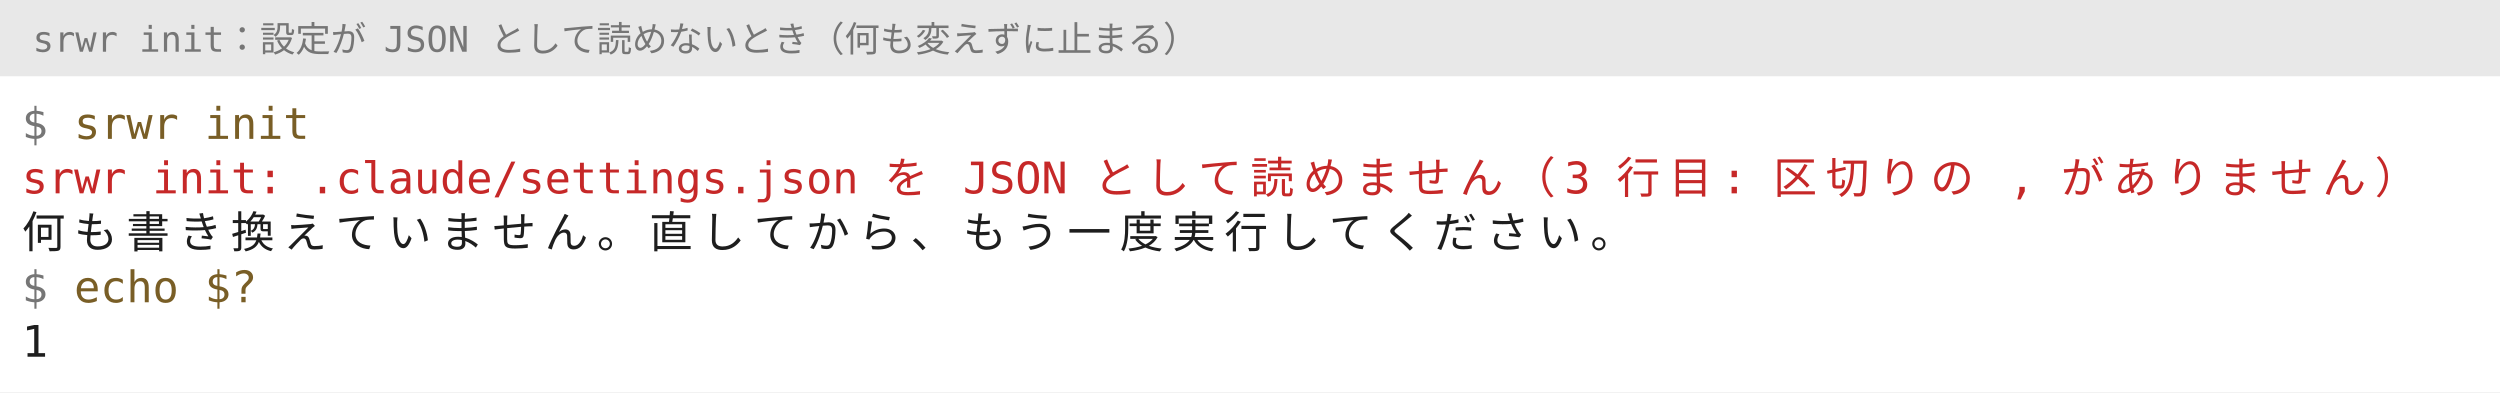
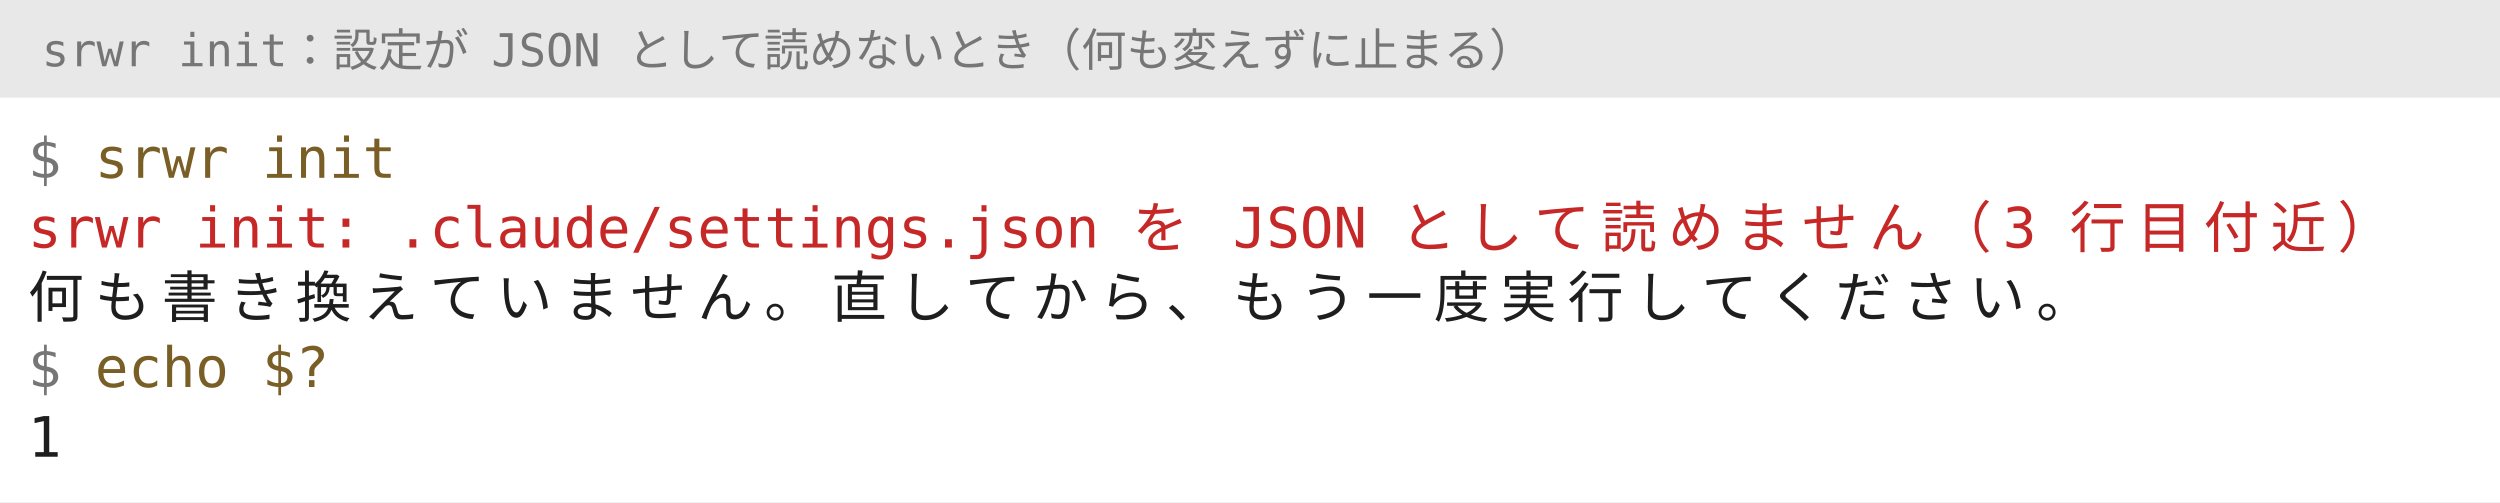
- <svg xmlns="http://www.w3.org/2000/svg" width="918" height="144" viewBox="0 0 918 144" role="img" aria-label="srwr init：設定が JSON として読めないとき（何も変えずに止まる）（light）" font-family="'DejaVu Sans Mono','Menlo','Consolas','Noto Sans Mono CJK JP','Noto Sans JP','Meiryo',monospace" font-size="16" white-space="pre">
-   <rect width="918" height="144" fill="#ffffff" />
-   <rect width="918" height="28" fill="#e8e8e8" />
+ <svg xmlns="http://www.w3.org/2000/svg" width="717" height="144" viewBox="0 0 717 144" role="img" aria-label="srwr init：設定が JSON として読めないとき（何も変えずに止まる）（light）" font-family="'DejaVu Sans Mono','Menlo','Consolas','Noto Sans Mono CJK JP','Noto Sans JP','Meiryo',monospace" font-size="16" white-space="pre">
+   <rect width="717" height="144" fill="#ffffff" />
+   <rect width="717" height="28" fill="#e8e8e8" />
  <text x="12" y="19" fill="#767676" font-size="13" style="white-space:pre">srwr init：設定が JSON として読めないとき（何も変えずに止まる）</text>
  <text x="8.0" y="51" fill="#767676">$</text>
  <text x="27.2" y="51" fill="#795e26">s</text>
  <text x="36.8" y="51" fill="#795e26">r</text>
  <text x="46.4" y="51" fill="#795e26">w</text>
  <text x="56.0" y="51" fill="#795e26">r</text>
  <text x="75.2" y="51" fill="#795e26">i</text>
  <text x="84.8" y="51" fill="#795e26">n</text>
  <text x="94.4" y="51" fill="#795e26">i</text>
  <text x="104.0" y="51" fill="#795e26">t</text>
  <text x="8.0" y="71" fill="#c62828">s</text>
  <text x="17.6" y="71" fill="#c62828">r</text>
  <text x="27.2" y="71" fill="#c62828">w</text>
  <text x="36.8" y="71" fill="#c62828">r</text>
  <text x="56.0" y="71" fill="#c62828">i</text>
  <text x="65.6" y="71" fill="#c62828">n</text>
  <text x="75.2" y="71" fill="#c62828">i</text>
  <text x="84.8" y="71" fill="#c62828">t</text>
  <text x="94.4" y="71" fill="#c62828">:</text>
  <text x="113.6" y="71" fill="#c62828">.</text>
  <text x="123.2" y="71" fill="#c62828">c</text>
  <text x="132.8" y="71" fill="#c62828">l</text>
  <text x="142.4" y="71" fill="#c62828">a</text>
  <text x="152.0" y="71" fill="#c62828">u</text>
  <text x="161.6" y="71" fill="#c62828">d</text>
  <text x="171.2" y="71" fill="#c62828">e</text>
  <text x="180.8" y="71" fill="#c62828">/</text>
  <text x="190.4" y="71" fill="#c62828">s</text>
  <text x="200.0" y="71" fill="#c62828">e</text>
  <text x="209.6" y="71" fill="#c62828">t</text>
  <text x="219.2" y="71" fill="#c62828">t</text>
  <text x="228.8" y="71" fill="#c62828">i</text>
  <text x="238.4" y="71" fill="#c62828">n</text>
  <text x="248.0" y="71" fill="#c62828">g</text>
  <text x="257.6" y="71" fill="#c62828">s</text>
  <text x="267.2" y="71" fill="#c62828">.</text>
  <text x="276.8" y="71" fill="#c62828">j</text>
  <text x="286.4" y="71" fill="#c62828">s</text>
  <text x="296.0" y="71" fill="#c62828">o</text>
  <text x="305.6" y="71" fill="#c62828">n</text>
  <text x="324.8" y="71" fill="#c62828" textLength="19.2" lengthAdjust="spacingAndGlyphs">を</text>
  <text x="353.6" y="71" fill="#c62828">J</text>
  <text x="363.2" y="71" fill="#c62828">S</text>
  <text x="372.8" y="71" fill="#c62828">O</text>
  <text x="382.4" y="71" fill="#c62828">N</text>
  <text x="401.6" y="71" fill="#c62828" textLength="19.2" lengthAdjust="spacingAndGlyphs">と</text>
  <text x="420.8" y="71" fill="#c62828" textLength="19.2" lengthAdjust="spacingAndGlyphs">し</text>
  <text x="440.0" y="71" fill="#c62828" textLength="19.2" lengthAdjust="spacingAndGlyphs">て</text>
  <text x="459.2" y="71" fill="#c62828" textLength="19.2" lengthAdjust="spacingAndGlyphs">読</text>
  <text x="478.4" y="71" fill="#c62828" textLength="19.2" lengthAdjust="spacingAndGlyphs">め</text>
  <text x="497.6" y="71" fill="#c62828" textLength="19.2" lengthAdjust="spacingAndGlyphs">ま</text>
  <text x="516.8" y="71" fill="#c62828" textLength="19.2" lengthAdjust="spacingAndGlyphs">せ</text>
  <text x="536.0" y="71" fill="#c62828" textLength="19.2" lengthAdjust="spacingAndGlyphs">ん</text>
  <text x="555.2" y="71" fill="#c62828" textLength="19.2" lengthAdjust="spacingAndGlyphs">（</text>
  <text x="574.4" y="71" fill="#c62828">3</text>
  <text x="593.6" y="71" fill="#c62828" textLength="19.2" lengthAdjust="spacingAndGlyphs">行</text>
  <text x="612.8" y="71" fill="#c62828" textLength="19.2" lengthAdjust="spacingAndGlyphs">目</text>
-   <text x="632.0" y="71" fill="#c62828">:</text>
-   <text x="651.2" y="71" fill="#c62828" textLength="19.2" lengthAdjust="spacingAndGlyphs">区</text>
-   <text x="670.4" y="71" fill="#c62828" textLength="19.2" lengthAdjust="spacingAndGlyphs">切</text>
-   <text x="689.6" y="71" fill="#c62828" textLength="19.2" lengthAdjust="spacingAndGlyphs">り</text>
-   <text x="708.8" y="71" fill="#c62828" textLength="19.2" lengthAdjust="spacingAndGlyphs">の</text>
-   <text x="737.6" y="71" fill="#c62828">,</text>
-   <text x="756.8" y="71" fill="#c62828" textLength="19.2" lengthAdjust="spacingAndGlyphs">が</text>
-   <text x="776.0" y="71" fill="#c62828" textLength="19.2" lengthAdjust="spacingAndGlyphs">あ</text>
-   <text x="795.2" y="71" fill="#c62828" textLength="19.2" lengthAdjust="spacingAndGlyphs">り</text>
-   <text x="814.4" y="71" fill="#c62828" textLength="19.2" lengthAdjust="spacingAndGlyphs">ま</text>
-   <text x="833.6" y="71" fill="#c62828" textLength="19.2" lengthAdjust="spacingAndGlyphs">せ</text>
-   <text x="852.8" y="71" fill="#c62828" textLength="19.2" lengthAdjust="spacingAndGlyphs">ん</text>
-   <text x="872.0" y="71" fill="#c62828" textLength="19.2" lengthAdjust="spacingAndGlyphs">）</text>
+   <text x="632.0" y="71" fill="#c62828" textLength="19.2" lengthAdjust="spacingAndGlyphs">付</text>
+   <text x="651.2" y="71" fill="#c62828" textLength="19.2" lengthAdjust="spacingAndGlyphs">近</text>
+   <text x="670.4" y="71" fill="#c62828" textLength="19.2" lengthAdjust="spacingAndGlyphs">）</text>
  <text x="8.0" y="91" fill="#1e1e1e" textLength="19.2" lengthAdjust="spacingAndGlyphs">何</text>
  <text x="27.2" y="91" fill="#1e1e1e" textLength="19.2" lengthAdjust="spacingAndGlyphs">も</text>
  <text x="46.4" y="91" fill="#1e1e1e" textLength="19.2" lengthAdjust="spacingAndGlyphs">書</text>
  <text x="65.6" y="91" fill="#1e1e1e" textLength="19.2" lengthAdjust="spacingAndGlyphs">き</text>
  <text x="84.8" y="91" fill="#1e1e1e" textLength="19.2" lengthAdjust="spacingAndGlyphs">換</text>
  <text x="104.0" y="91" fill="#1e1e1e" textLength="19.2" lengthAdjust="spacingAndGlyphs">え</text>
  <text x="123.2" y="91" fill="#1e1e1e" textLength="19.2" lengthAdjust="spacingAndGlyphs">て</text>
  <text x="142.4" y="91" fill="#1e1e1e" textLength="19.2" lengthAdjust="spacingAndGlyphs">い</text>
  <text x="161.6" y="91" fill="#1e1e1e" textLength="19.2" lengthAdjust="spacingAndGlyphs">ま</text>
  <text x="180.8" y="91" fill="#1e1e1e" textLength="19.2" lengthAdjust="spacingAndGlyphs">せ</text>
  <text x="200.0" y="91" fill="#1e1e1e" textLength="19.2" lengthAdjust="spacingAndGlyphs">ん</text>
  <text x="219.2" y="91" fill="#1e1e1e" textLength="19.2" lengthAdjust="spacingAndGlyphs">。</text>
  <text x="238.4" y="91" fill="#1e1e1e" textLength="19.2" lengthAdjust="spacingAndGlyphs">直</text>
  <text x="257.6" y="91" fill="#1e1e1e" textLength="19.2" lengthAdjust="spacingAndGlyphs">し</text>
  <text x="276.8" y="91" fill="#1e1e1e" textLength="19.2" lengthAdjust="spacingAndGlyphs">て</text>
  <text x="296.0" y="91" fill="#1e1e1e" textLength="19.2" lengthAdjust="spacingAndGlyphs">か</text>
  <text x="315.2" y="91" fill="#1e1e1e" textLength="19.2" lengthAdjust="spacingAndGlyphs">ら</text>
  <text x="334.4" y="91" fill="#1e1e1e" textLength="19.2" lengthAdjust="spacingAndGlyphs">、</text>
  <text x="353.6" y="91" fill="#1e1e1e" textLength="19.2" lengthAdjust="spacingAndGlyphs">も</text>
  <text x="372.8" y="91" fill="#1e1e1e" textLength="19.2" lengthAdjust="spacingAndGlyphs">う</text>
  <text x="392.0" y="91" fill="#1e1e1e" textLength="19.2" lengthAdjust="spacingAndGlyphs">一</text>
  <text x="411.2" y="91" fill="#1e1e1e" textLength="19.2" lengthAdjust="spacingAndGlyphs">度</text>
  <text x="430.4" y="91" fill="#1e1e1e" textLength="19.2" lengthAdjust="spacingAndGlyphs">実</text>
  <text x="449.6" y="91" fill="#1e1e1e" textLength="19.2" lengthAdjust="spacingAndGlyphs">行</text>
  <text x="468.8" y="91" fill="#1e1e1e" textLength="19.2" lengthAdjust="spacingAndGlyphs">し</text>
  <text x="488.0" y="91" fill="#1e1e1e" textLength="19.2" lengthAdjust="spacingAndGlyphs">て</text>
  <text x="507.2" y="91" fill="#1e1e1e" textLength="19.2" lengthAdjust="spacingAndGlyphs">く</text>
  <text x="526.4" y="91" fill="#1e1e1e" textLength="19.2" lengthAdjust="spacingAndGlyphs">だ</text>
  <text x="545.6" y="91" fill="#1e1e1e" textLength="19.2" lengthAdjust="spacingAndGlyphs">さ</text>
  <text x="564.8" y="91" fill="#1e1e1e" textLength="19.2" lengthAdjust="spacingAndGlyphs">い</text>
  <text x="584.0" y="91" fill="#1e1e1e" textLength="19.2" lengthAdjust="spacingAndGlyphs">。</text>
  <text x="8.0" y="111" fill="#767676">$</text>
  <text x="27.2" y="111" fill="#795e26">e</text>
  <text x="36.8" y="111" fill="#795e26">c</text>
  <text x="46.4" y="111" fill="#795e26">h</text>
  <text x="56.0" y="111" fill="#795e26">o</text>
  <text x="75.2" y="111" fill="#795e26">$</text>
  <text x="84.8" y="111" fill="#795e26">?</text>
  <text x="8.0" y="131" fill="#1e1e1e">1</text>
</svg>
